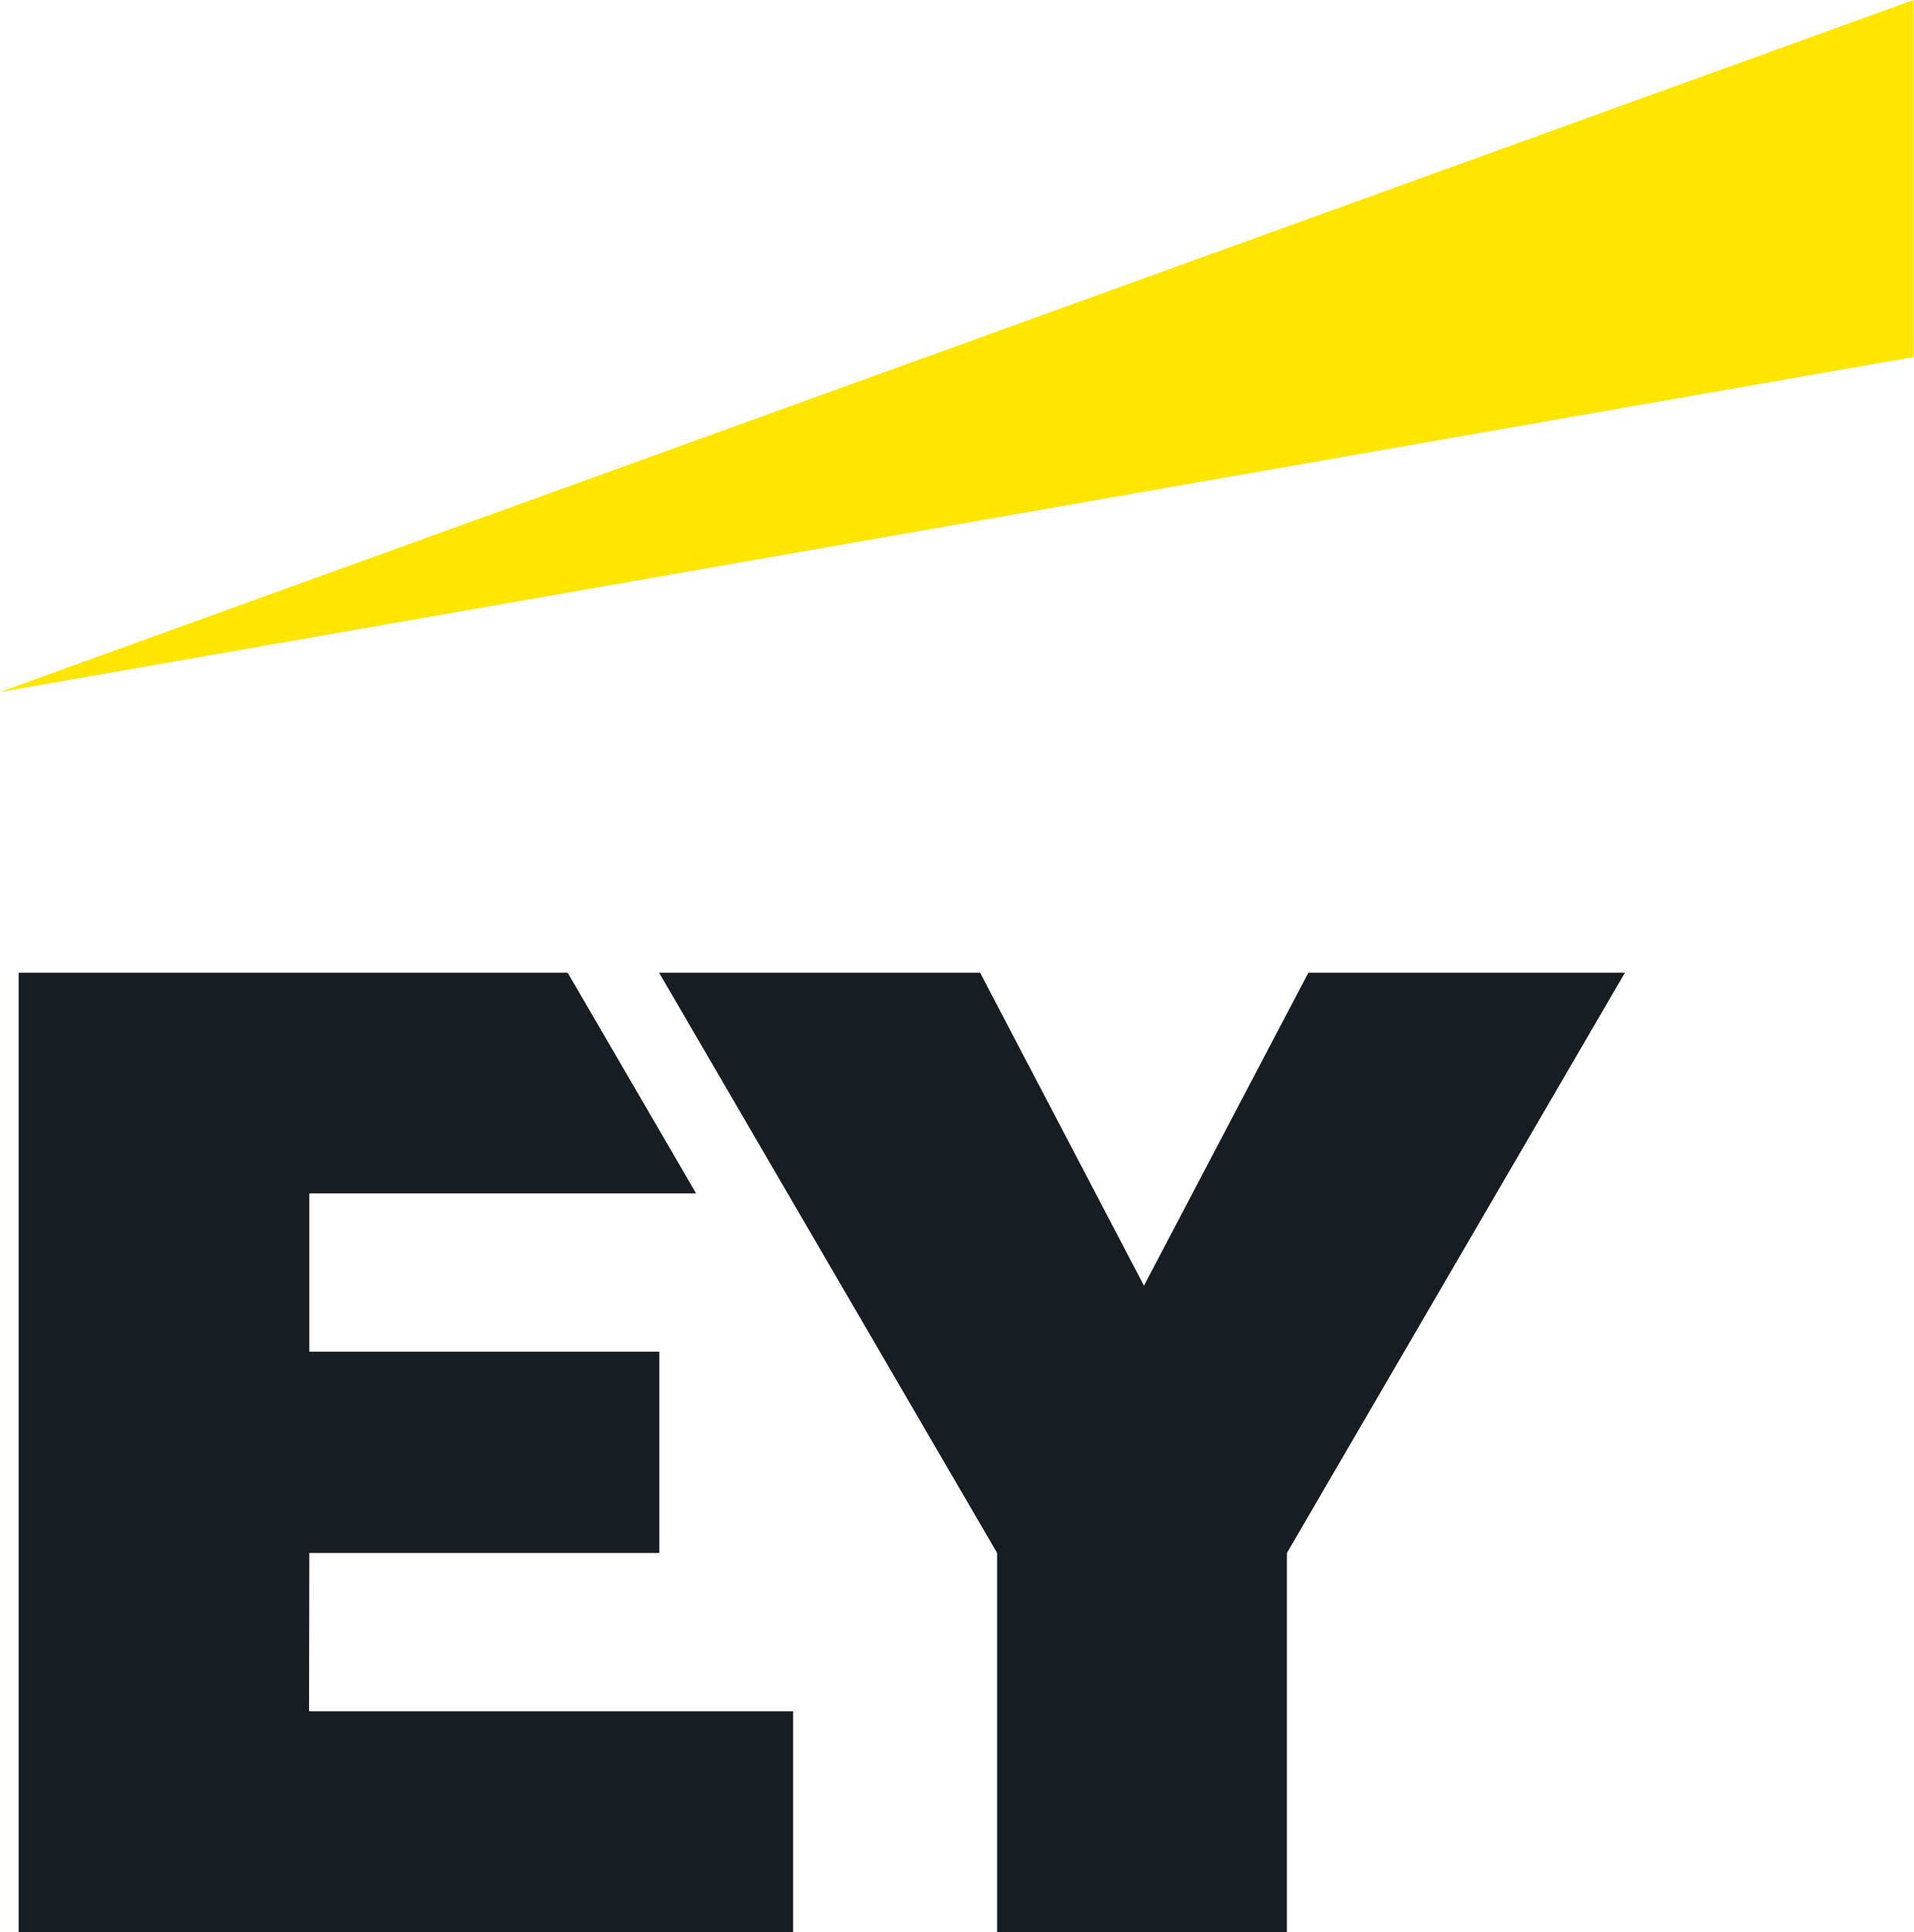
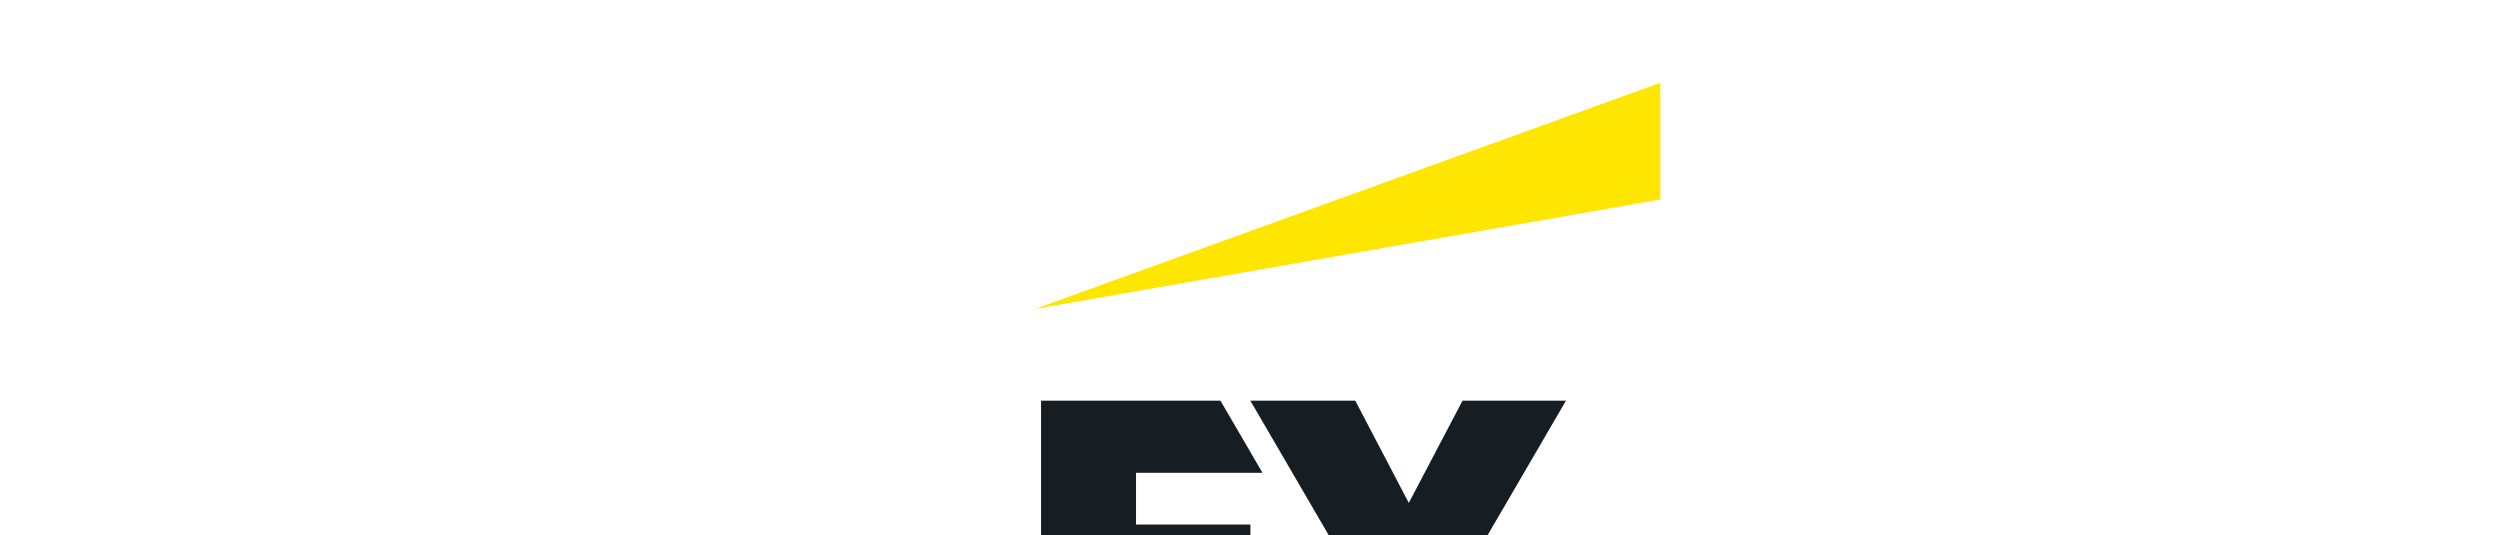
- <svg xmlns="http://www.w3.org/2000/svg" height="69.32" width="68.67">
-   <path d="M11.09 61.4h17.37v7.92H.67V34.9h19.7l4.61 7.92H11.1v5.68h12.56v7.22H11.1zm35.86-26.5l-5.9 11.23-5.88-11.23H23.65l12.13 20.82v13.6h10.4v-13.6L58.31 34.9z" fill="#161d23" fill-rule="evenodd" />
-   <path fill="#ffe600" fill-rule="evenodd" d="M68.67 12.81V0L0 24.83z" />
+ <svg xmlns="http://www.w3.org/2000/svg" viewBox="0 0 603.9 129">
+   <g transform="translate(250, 20) scale(2.2)">
+     <path d="M11.09 61.4h17.37v7.92H.67V34.9h19.7l4.61 7.92H11.1v5.68h12.56v7.22H11.1zm35.86-26.5l-5.9 11.23-5.88-11.23H23.65l12.13 20.82v13.6h10.4v-13.6L58.31 34.9z" fill="#161d23" fill-rule="evenodd" />
+     <path fill="#ffe600" fill-rule="evenodd" d="M68.67 12.81V0L0 24.83z" />
+   </g>
</svg>
